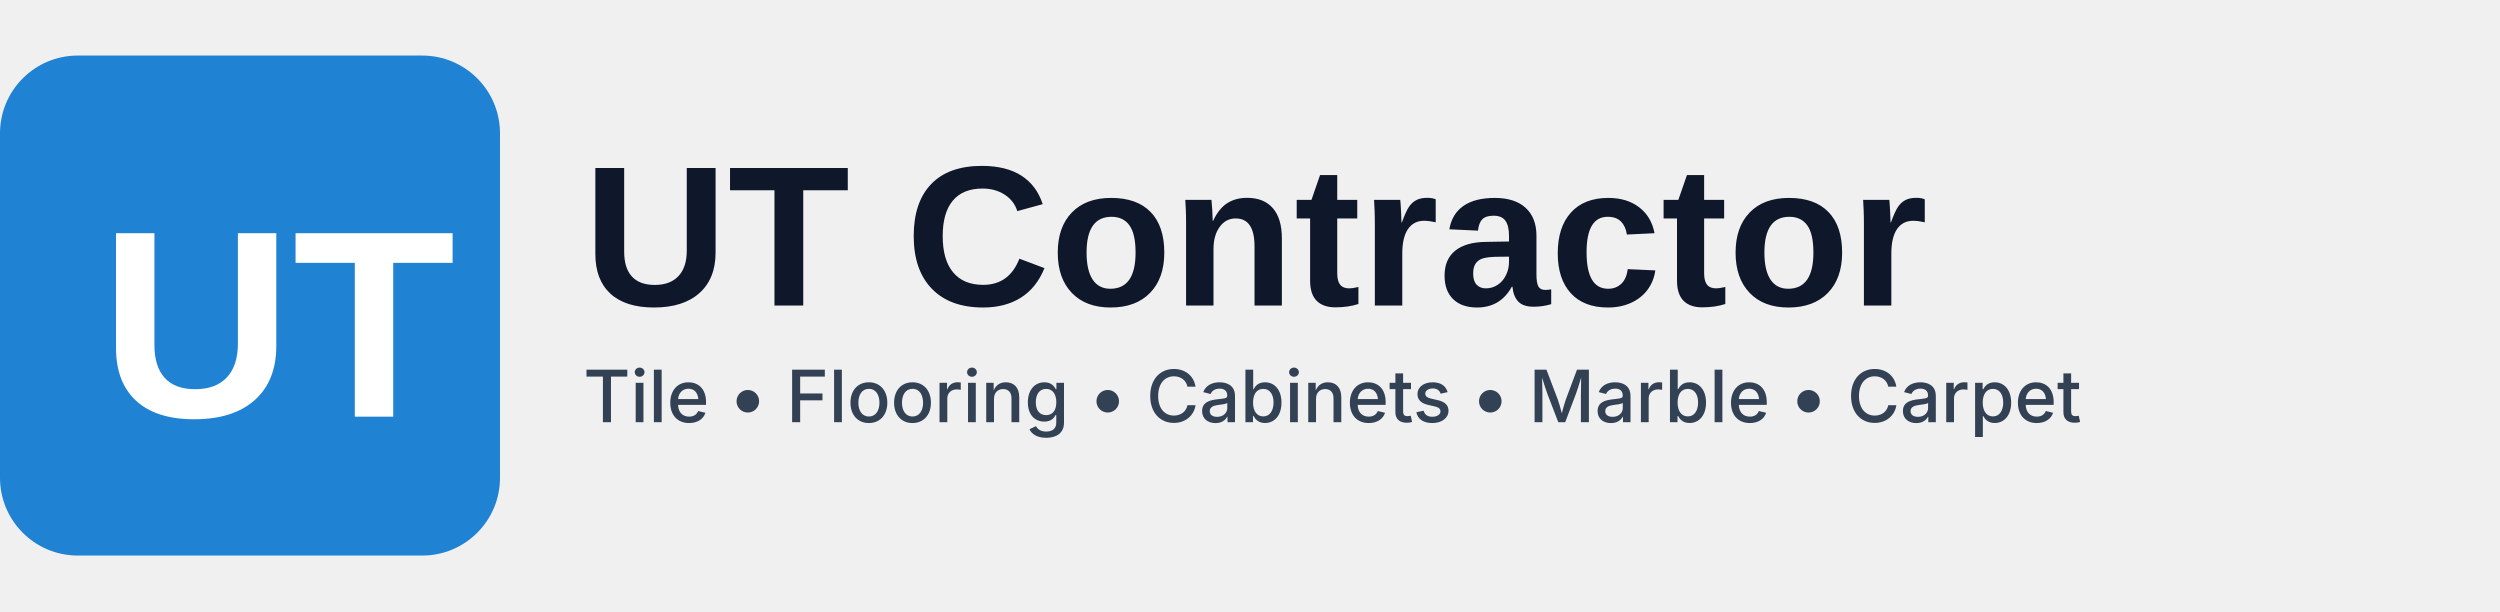
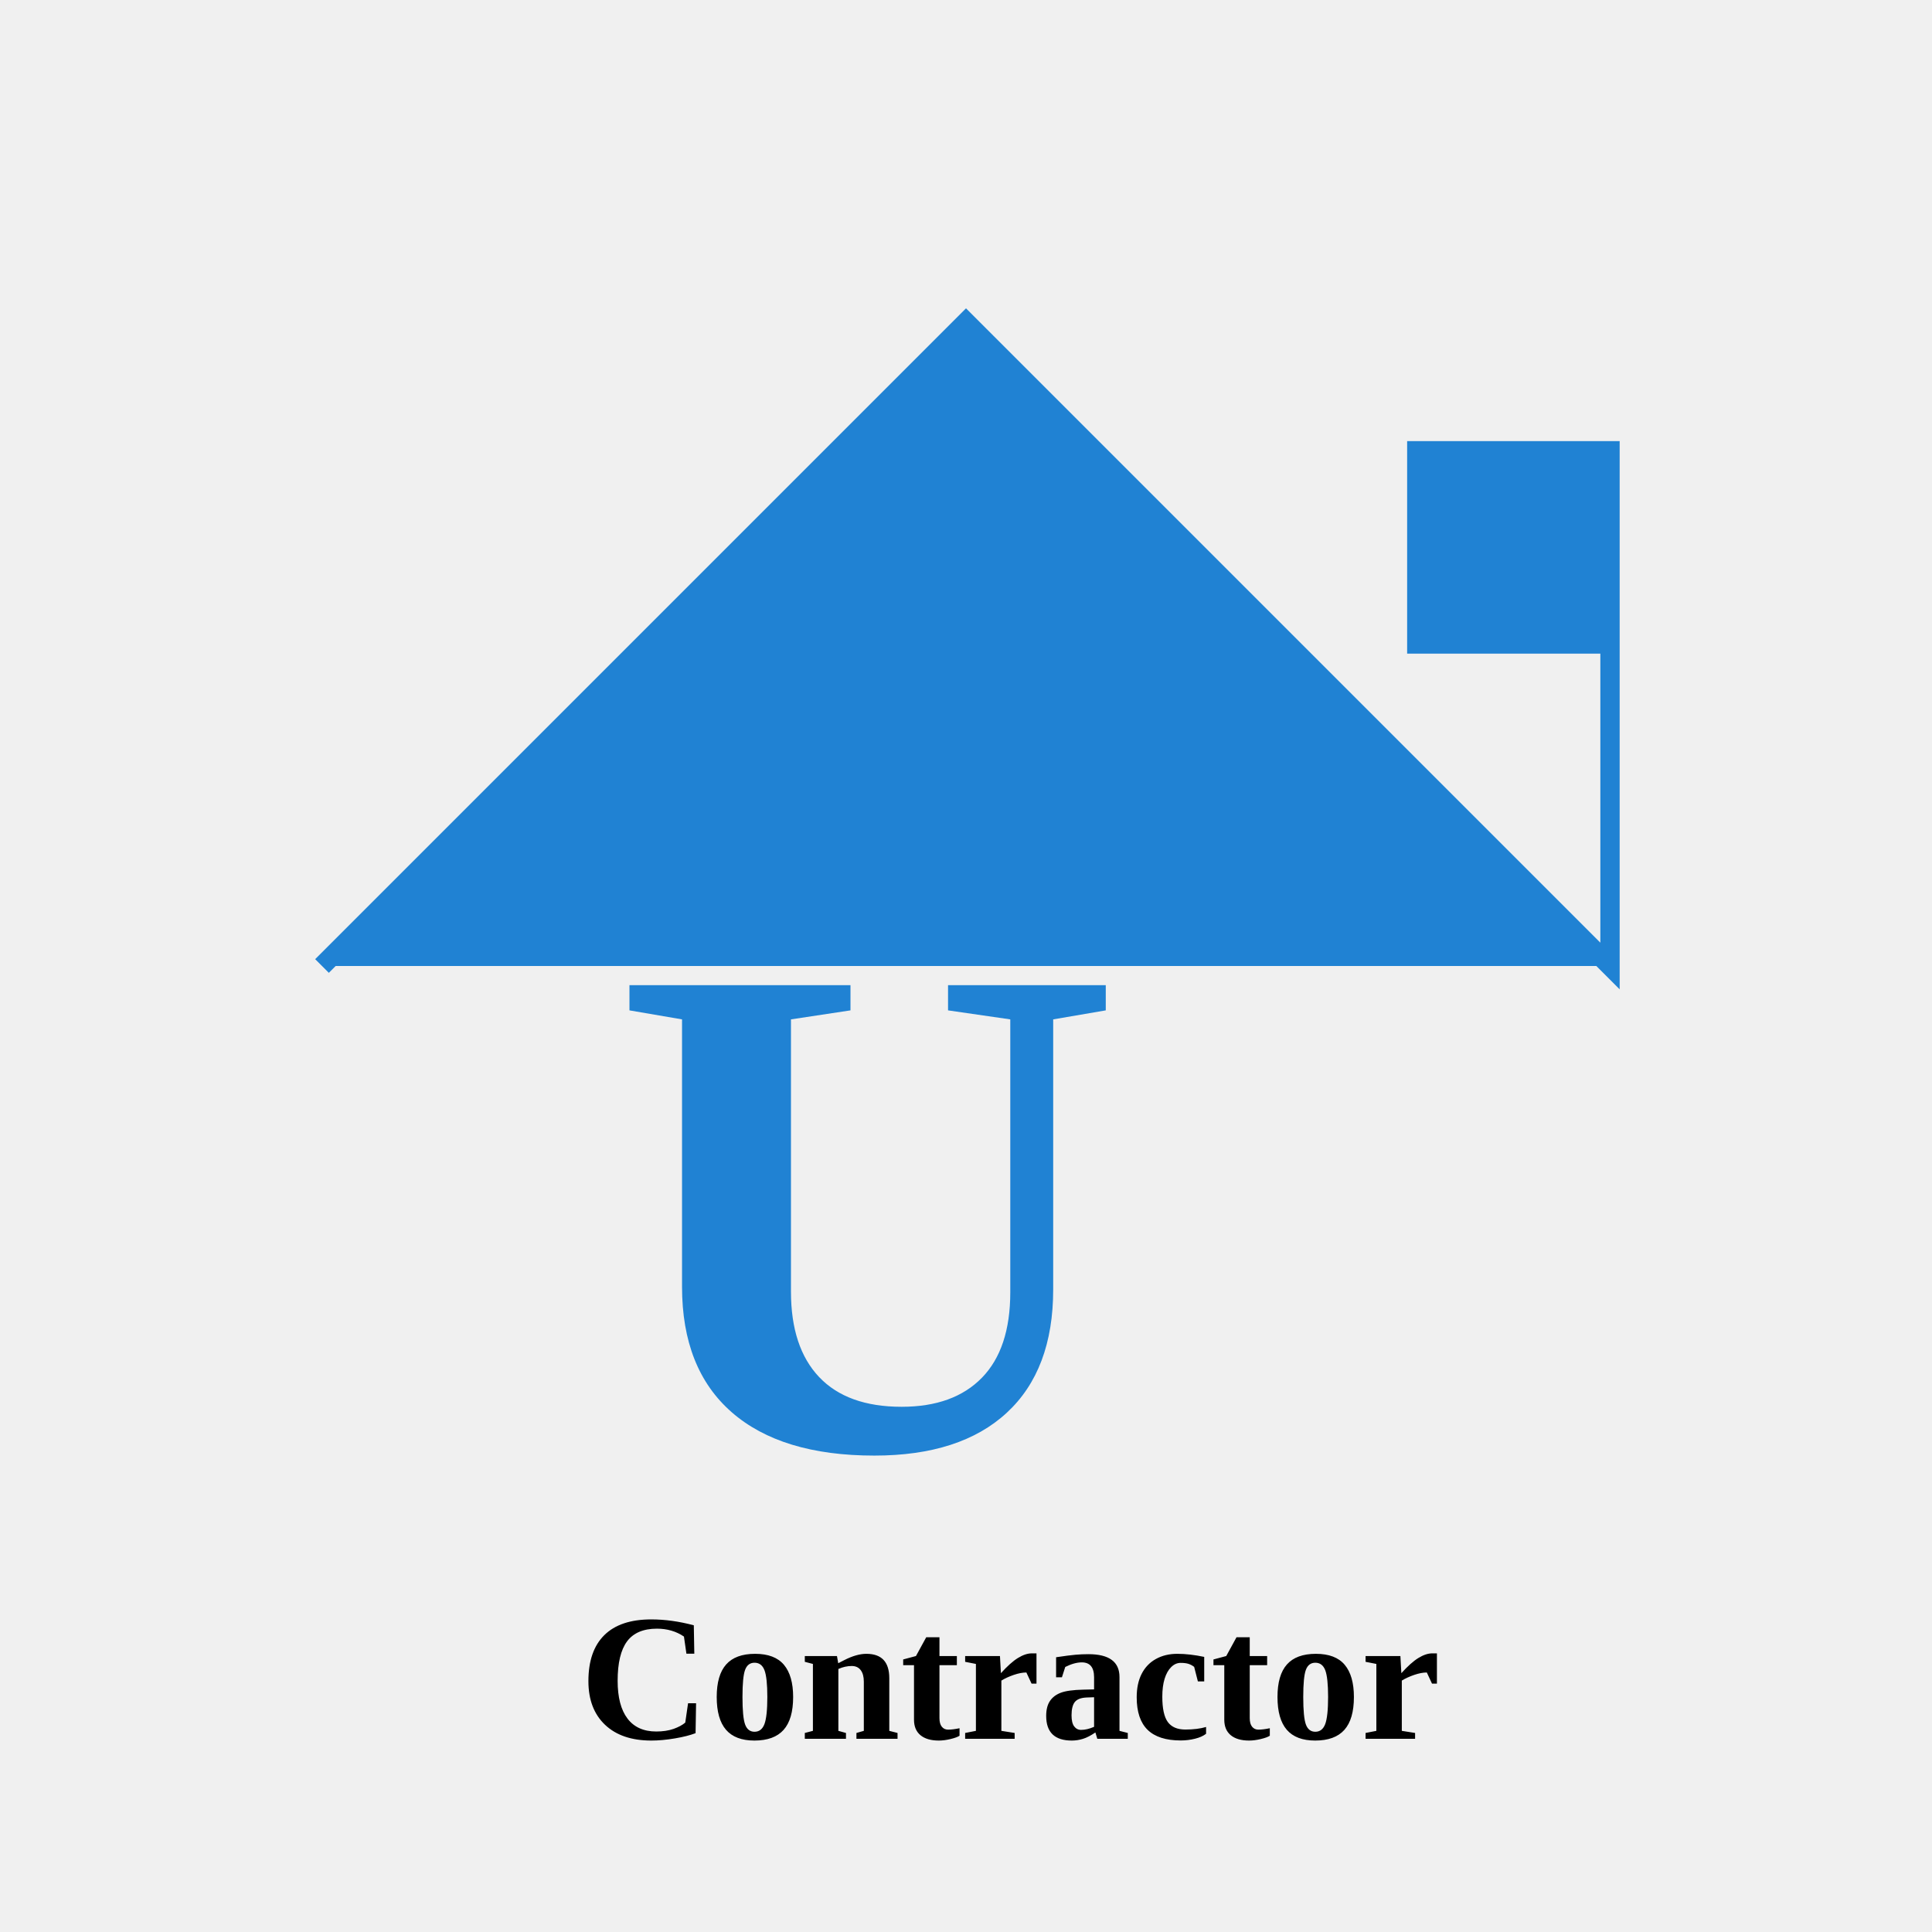
- <svg xmlns="http://www.w3.org/2000/svg" width="900" height="220" viewBox="0 0 900 220">
+ <svg xmlns="http://www.w3.org/2000/svg" width="600" height="600" viewBox="0 0 600 600">
  <style>
-     .mark { fill: #2082D3; }
-     .text { fill: #0F172A; font: 800 72px 'Montserrat', Arial, sans-serif; }
-     .sub  { fill: #334155; font: 500 26px 'Inter', Arial, sans-serif; }
+     .blue { fill: #2082D3; stroke: #2082D3; stroke-width: 6; }
+     .u { font: 700 220px 'Times New Roman', serif; fill: #2082D3; }
+     .t { font: 700 160px 'Times New Roman', serif; fill: #2082D3; }
+     .contractor { font: 700 56px 'Times New Roman', serif; fill: #000000; }
  </style>
-   <g transform="translate(0,0)">
-     <rect class="mark" x="0" y="20" width="180" height="180" rx="28" ry="28" />
-     <text x="36" y="150" fill="#ffffff" style="font: 800 96px 'Montserrat', Arial, sans-serif;">UT</text>
-   </g>
-   <text class="text" x="210" y="110">UT Contractor</text>
-   <text class="sub" x="210" y="152">Tile • Flooring • Cabinets • Marble • Carpet</text>
+   <path class="blue" d="M100 300 L300 100 L500 300 L500 200 L440 200 L440 140 L500 140 L500 300" fill="none" />
+   <text class="u" x="190" y="450">U</text>
+   <text class="t" x="240" y="300">T</text>
+   <text class="contractor" x="180" y="540">Contractor</text>
</svg>
